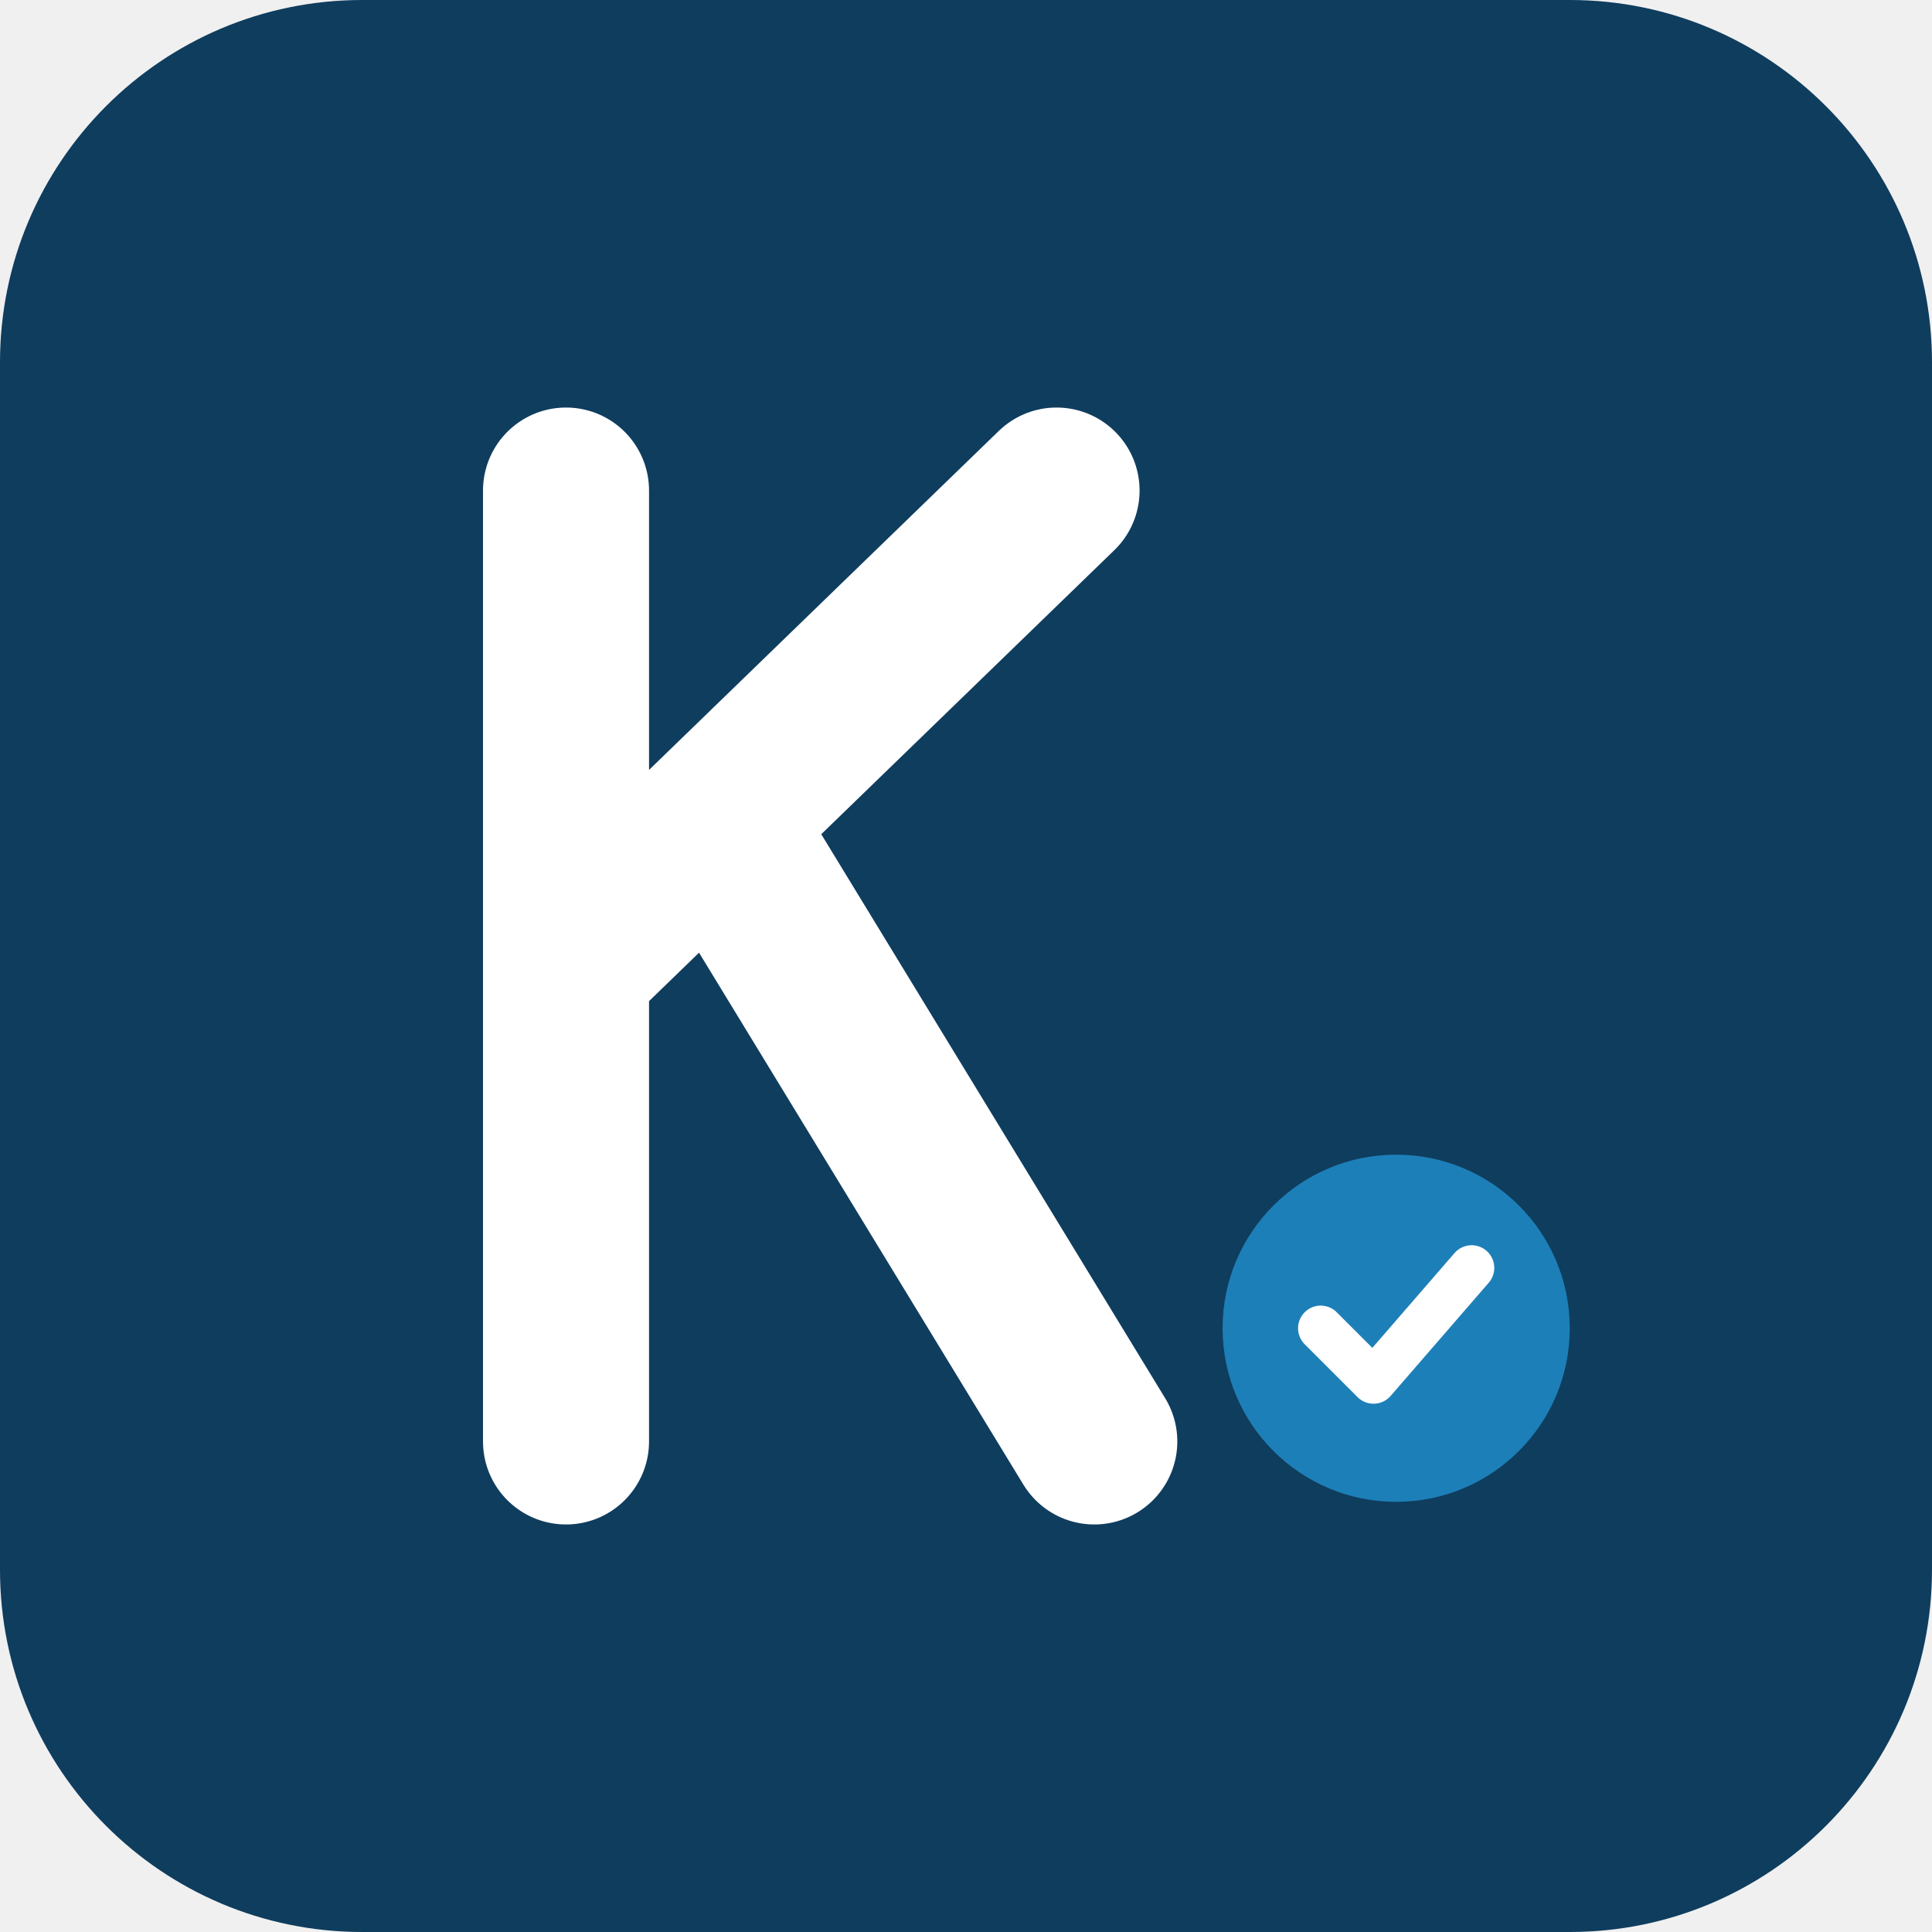
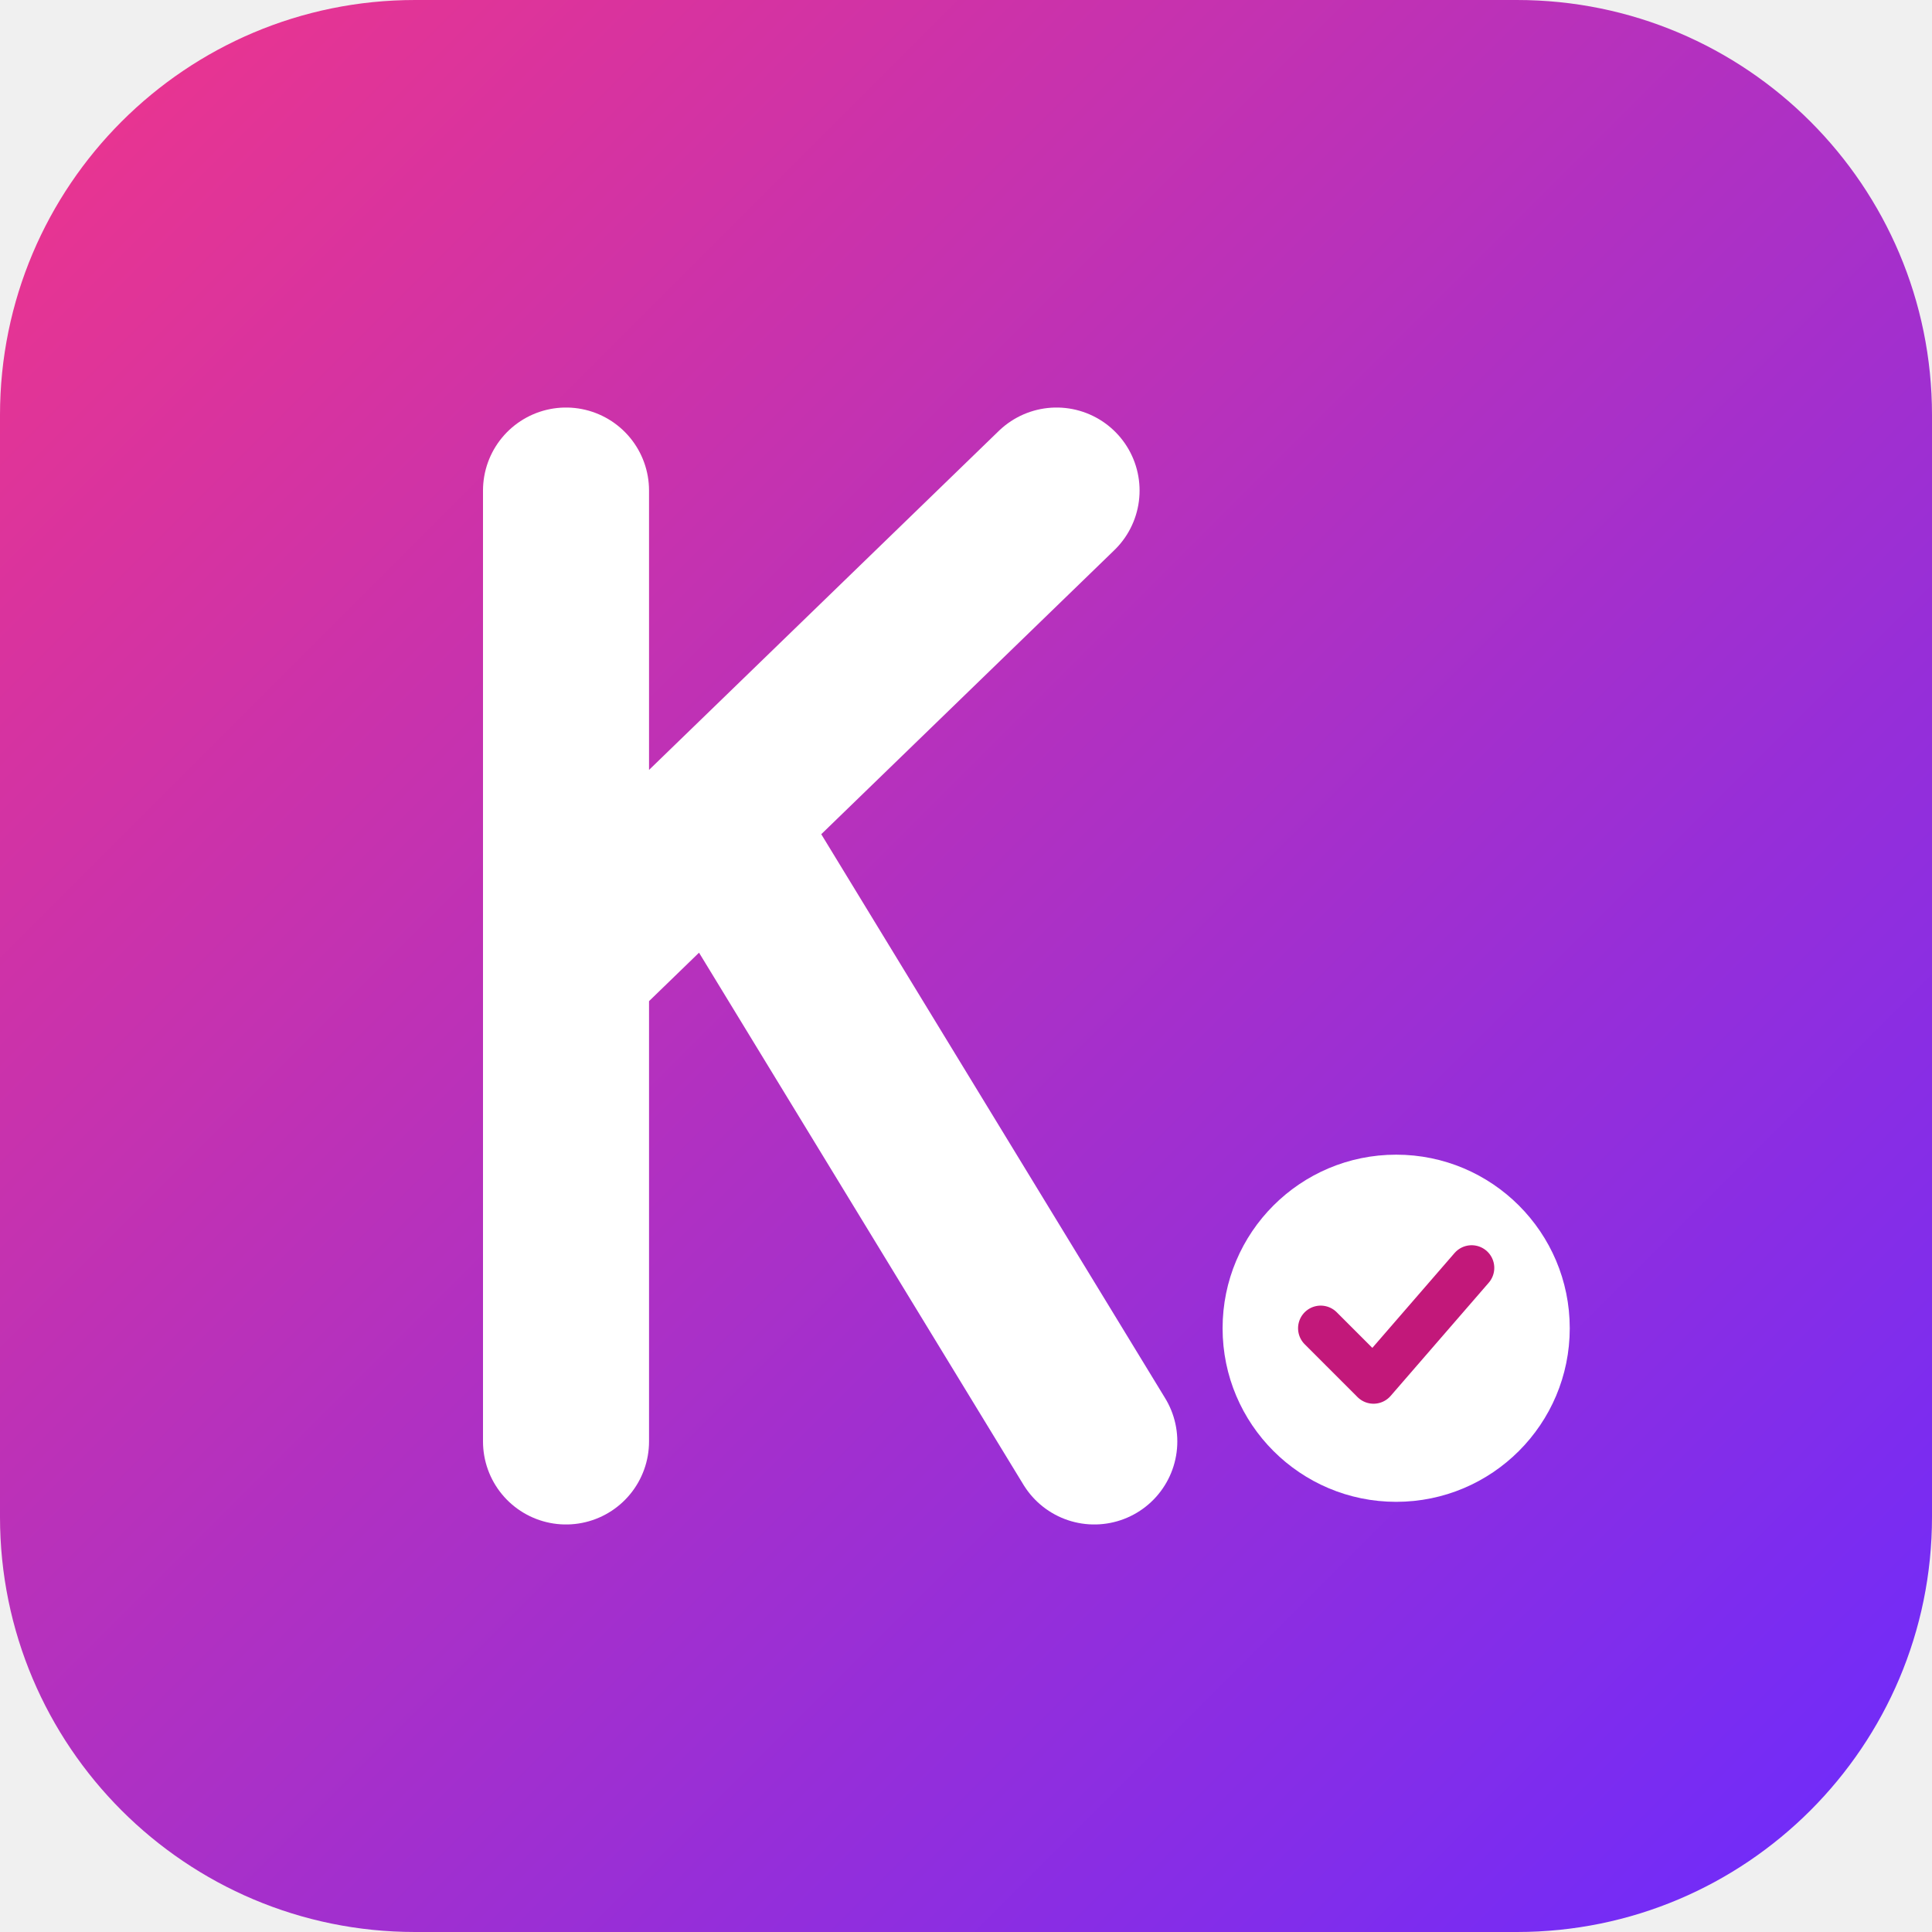
<svg xmlns="http://www.w3.org/2000/svg" viewBox="0 0 512 512">
-   <rect width="512" height="512" rx="96" fill="#0f3d5e" />
+   <defs>
+     <linearGradient id="g" x1="0" y1="0" x2="1" y2="1">
+       <stop offset="0" stop-color="#f0358a" />
+       <stop offset="1" stop-color="#6a2bff" />
+     </linearGradient>
+   </defs>
+   <rect width="512" height="512" rx="110" fill="url(#g)" />
  <path d="M150 130v252M150 256l130-126M190 218l100 164" stroke="#fff" stroke-width="44" stroke-linecap="round" stroke-linejoin="round" fill="none" />
-   <circle cx="370" cy="352" r="46" fill="#1d7fb8" />
-   <path d="M350 352l14 14 26-30" stroke="#fff" stroke-width="12" stroke-linecap="round" stroke-linejoin="round" fill="none" />
+   <circle cx="370" cy="352" r="46" fill="#fff" />
+   <path d="M350 352l14 14 26-30" stroke="#c2187a" stroke-width="12" stroke-linecap="round" stroke-linejoin="round" fill="none" />
</svg>
